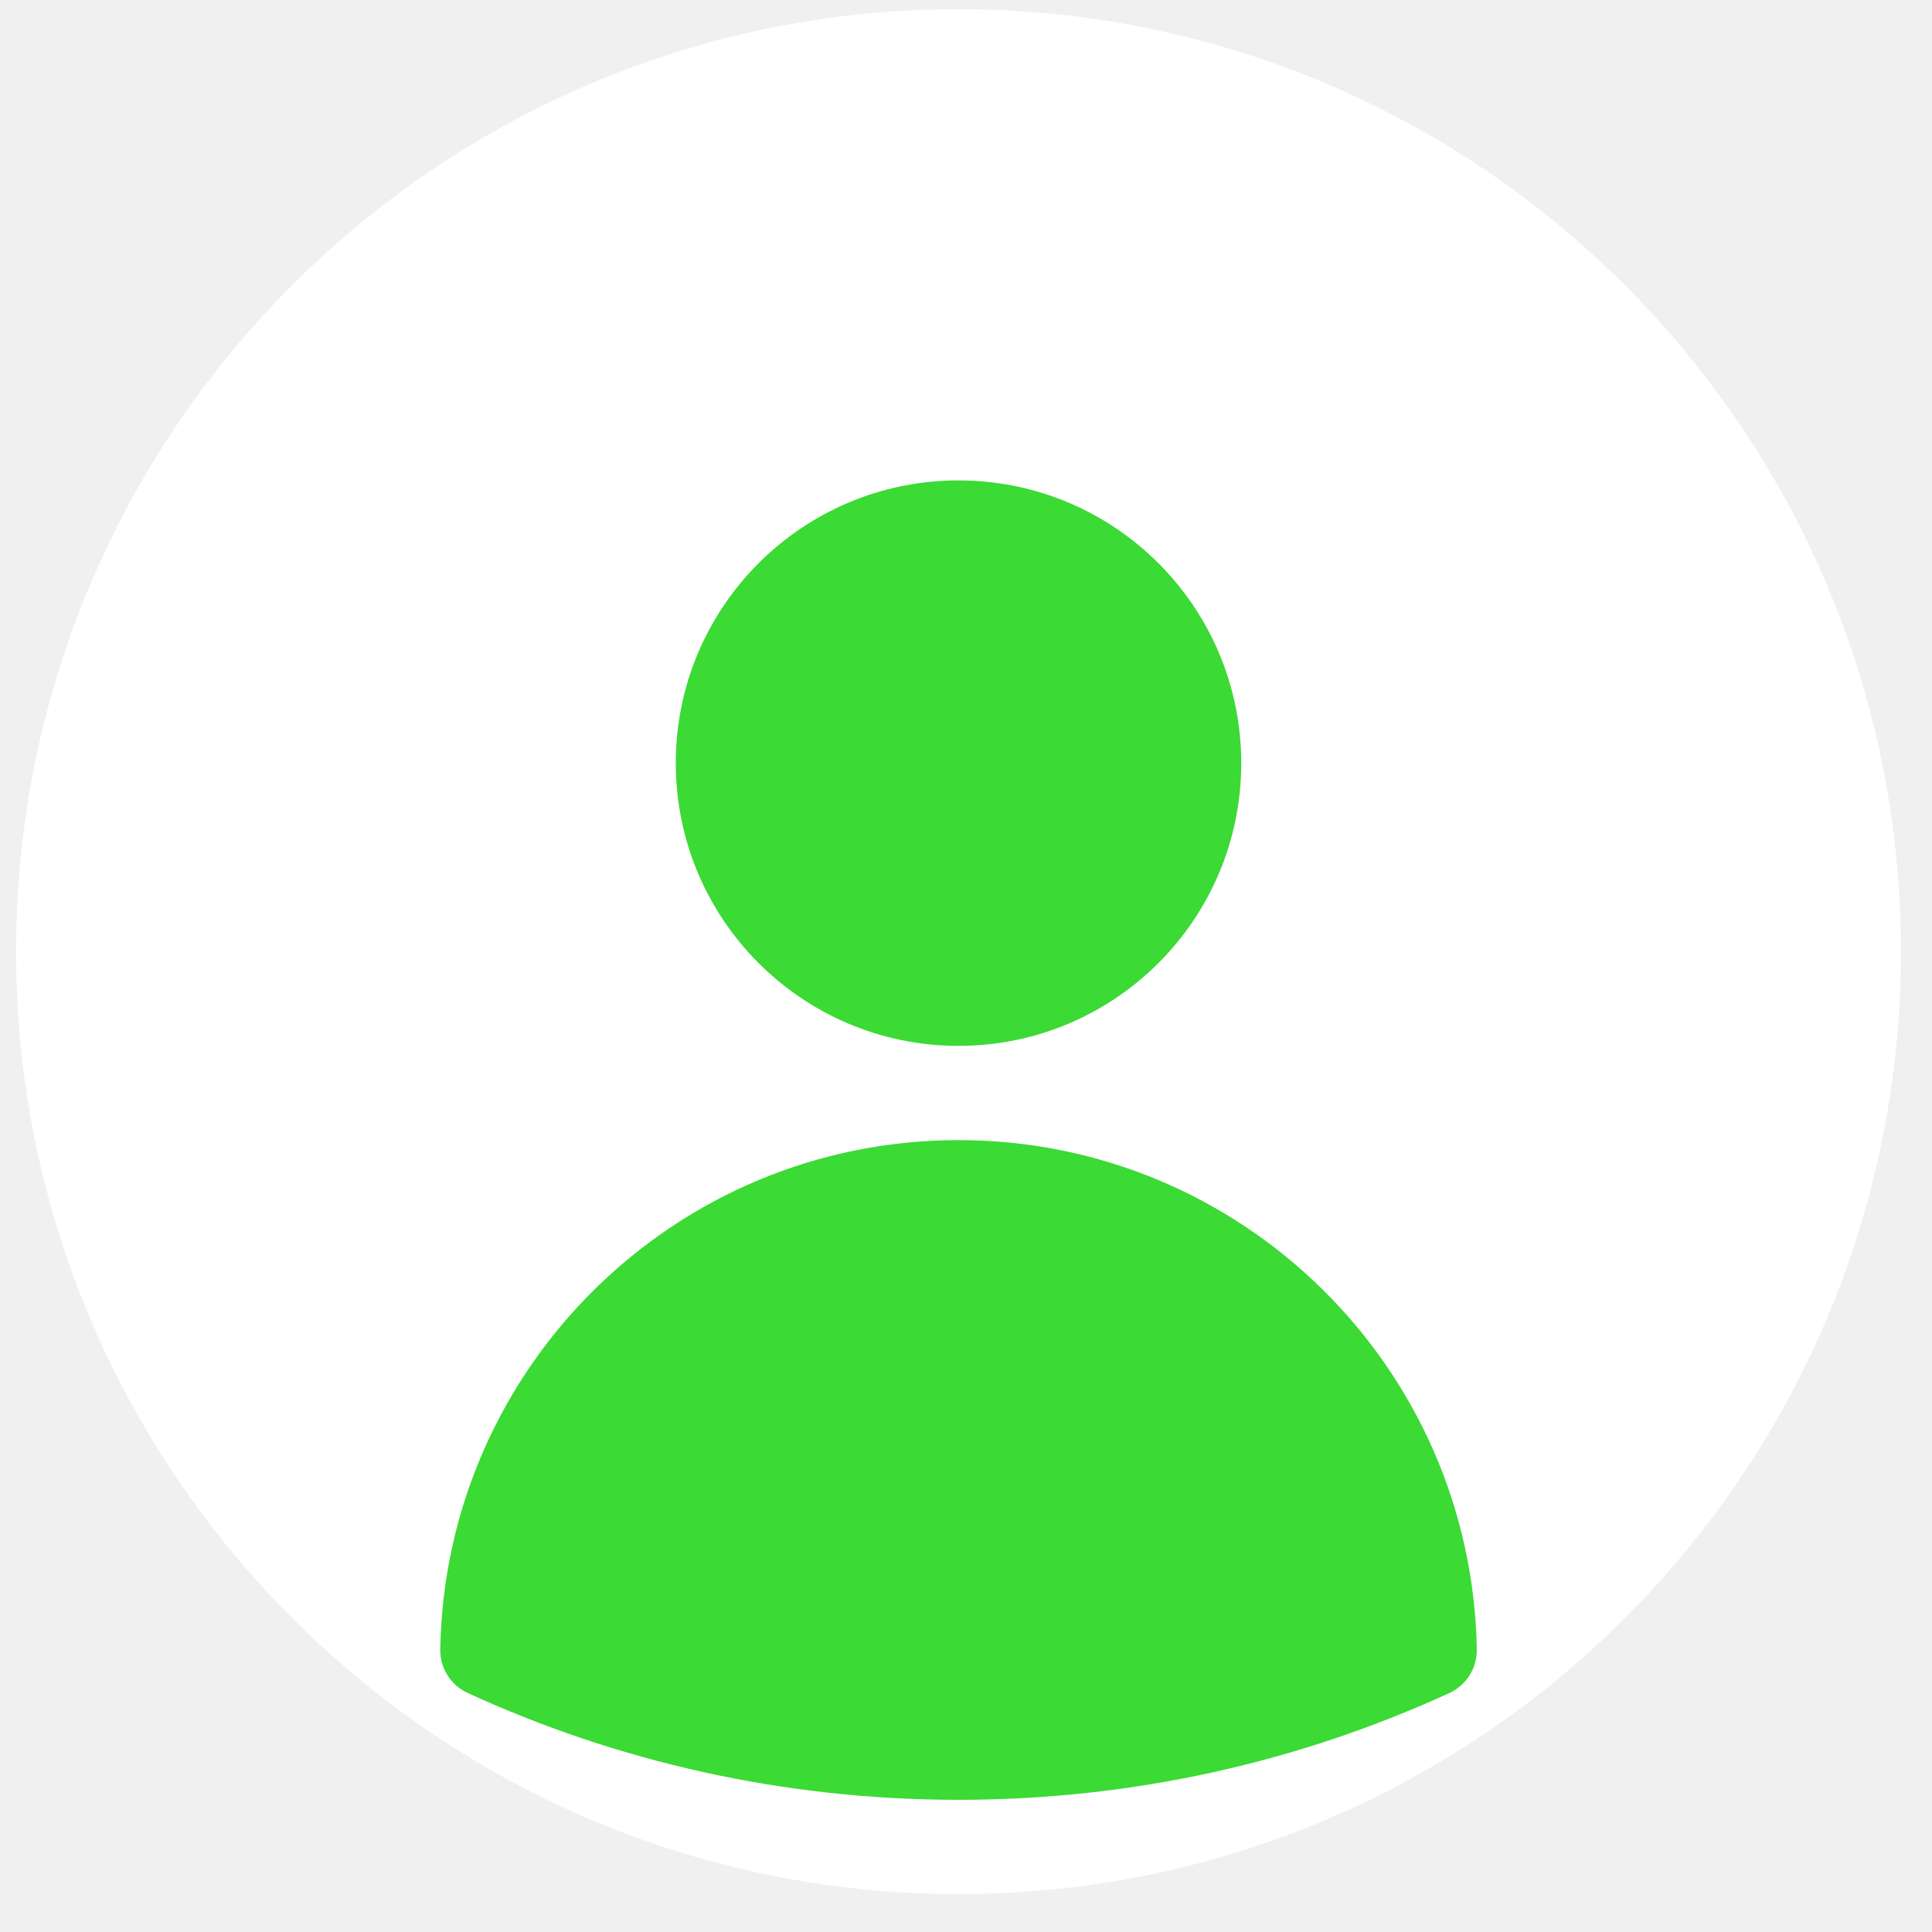
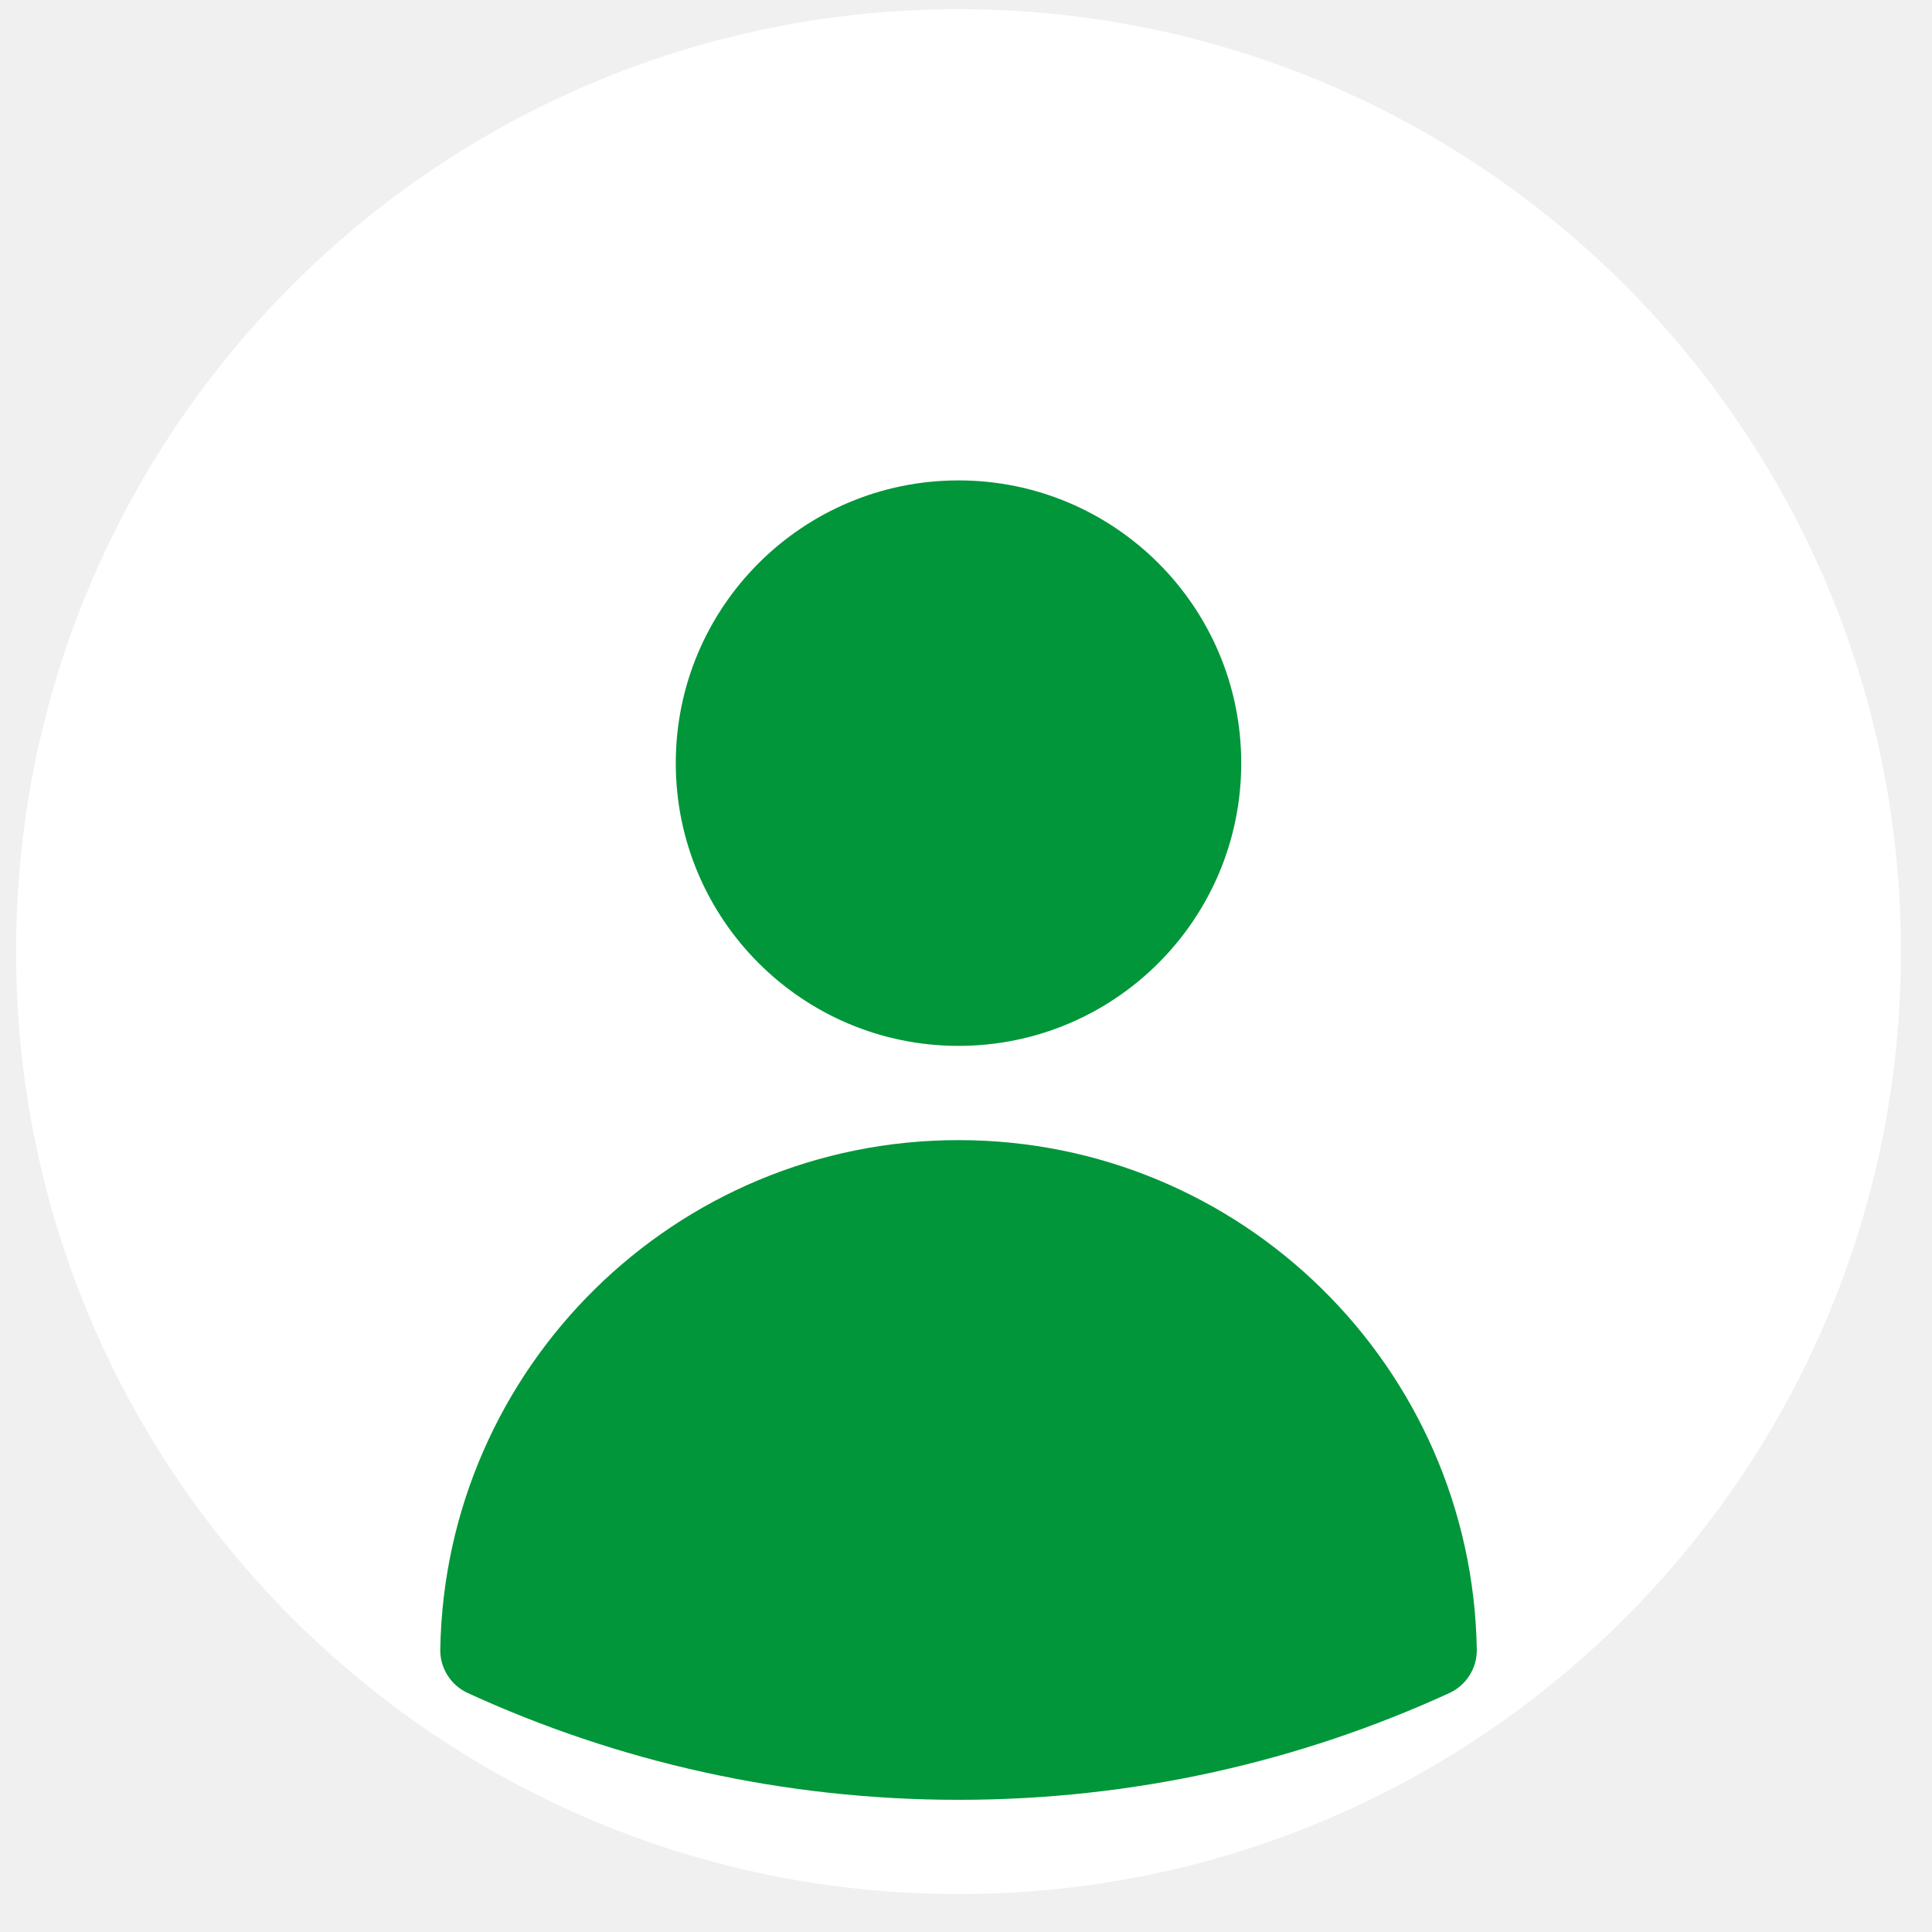
<svg xmlns="http://www.w3.org/2000/svg" width="41" height="41" viewBox="0 0 41 41" fill="none">
  <rect x="0.341" y="0.195" width="40" height="40" rx="20" fill="#FFFFFF" />
-   <path fill-rule="evenodd" clip-rule="evenodd" d="M14.341 16.195C14.341 12.881 17.028 10.195 20.341 10.195C23.655 10.195 26.341 12.881 26.341 16.195C26.341 19.509 23.655 22.195 20.341 22.195C17.028 22.195 14.341 19.509 14.341 16.195Z" fill="#3BDA34" />
-   <path fill-rule="evenodd" clip-rule="evenodd" d="M9.343 35.002C9.446 29.016 14.331 24.195 20.341 24.195C26.352 24.195 31.237 29.016 31.34 35.003C31.347 35.4 31.118 35.763 30.757 35.929C27.585 37.384 24.057 38.195 20.342 38.195C16.627 38.195 13.098 37.384 9.926 35.928C9.565 35.763 9.336 35.399 9.343 35.002Z" fill="#3BDA34" />
+   <path fill-rule="evenodd" clip-rule="evenodd" d="M14.341 16.195C14.341 12.881 17.028 10.195 20.341 10.195C23.655 10.195 26.341 12.881 26.341 16.195C26.341 19.509 23.655 22.195 20.341 22.195C17.028 22.195 14.341 19.509 14.341 16.195Z" fill="#01963a" />
+   <path fill-rule="evenodd" clip-rule="evenodd" d="M9.343 35.002C9.446 29.016 14.331 24.195 20.341 24.195C26.352 24.195 31.237 29.016 31.34 35.003C31.347 35.4 31.118 35.763 30.757 35.929C27.585 37.384 24.057 38.195 20.342 38.195C16.627 38.195 13.098 37.384 9.926 35.928C9.565 35.763 9.336 35.399 9.343 35.002Z" fill="#01963a" />
</svg>
